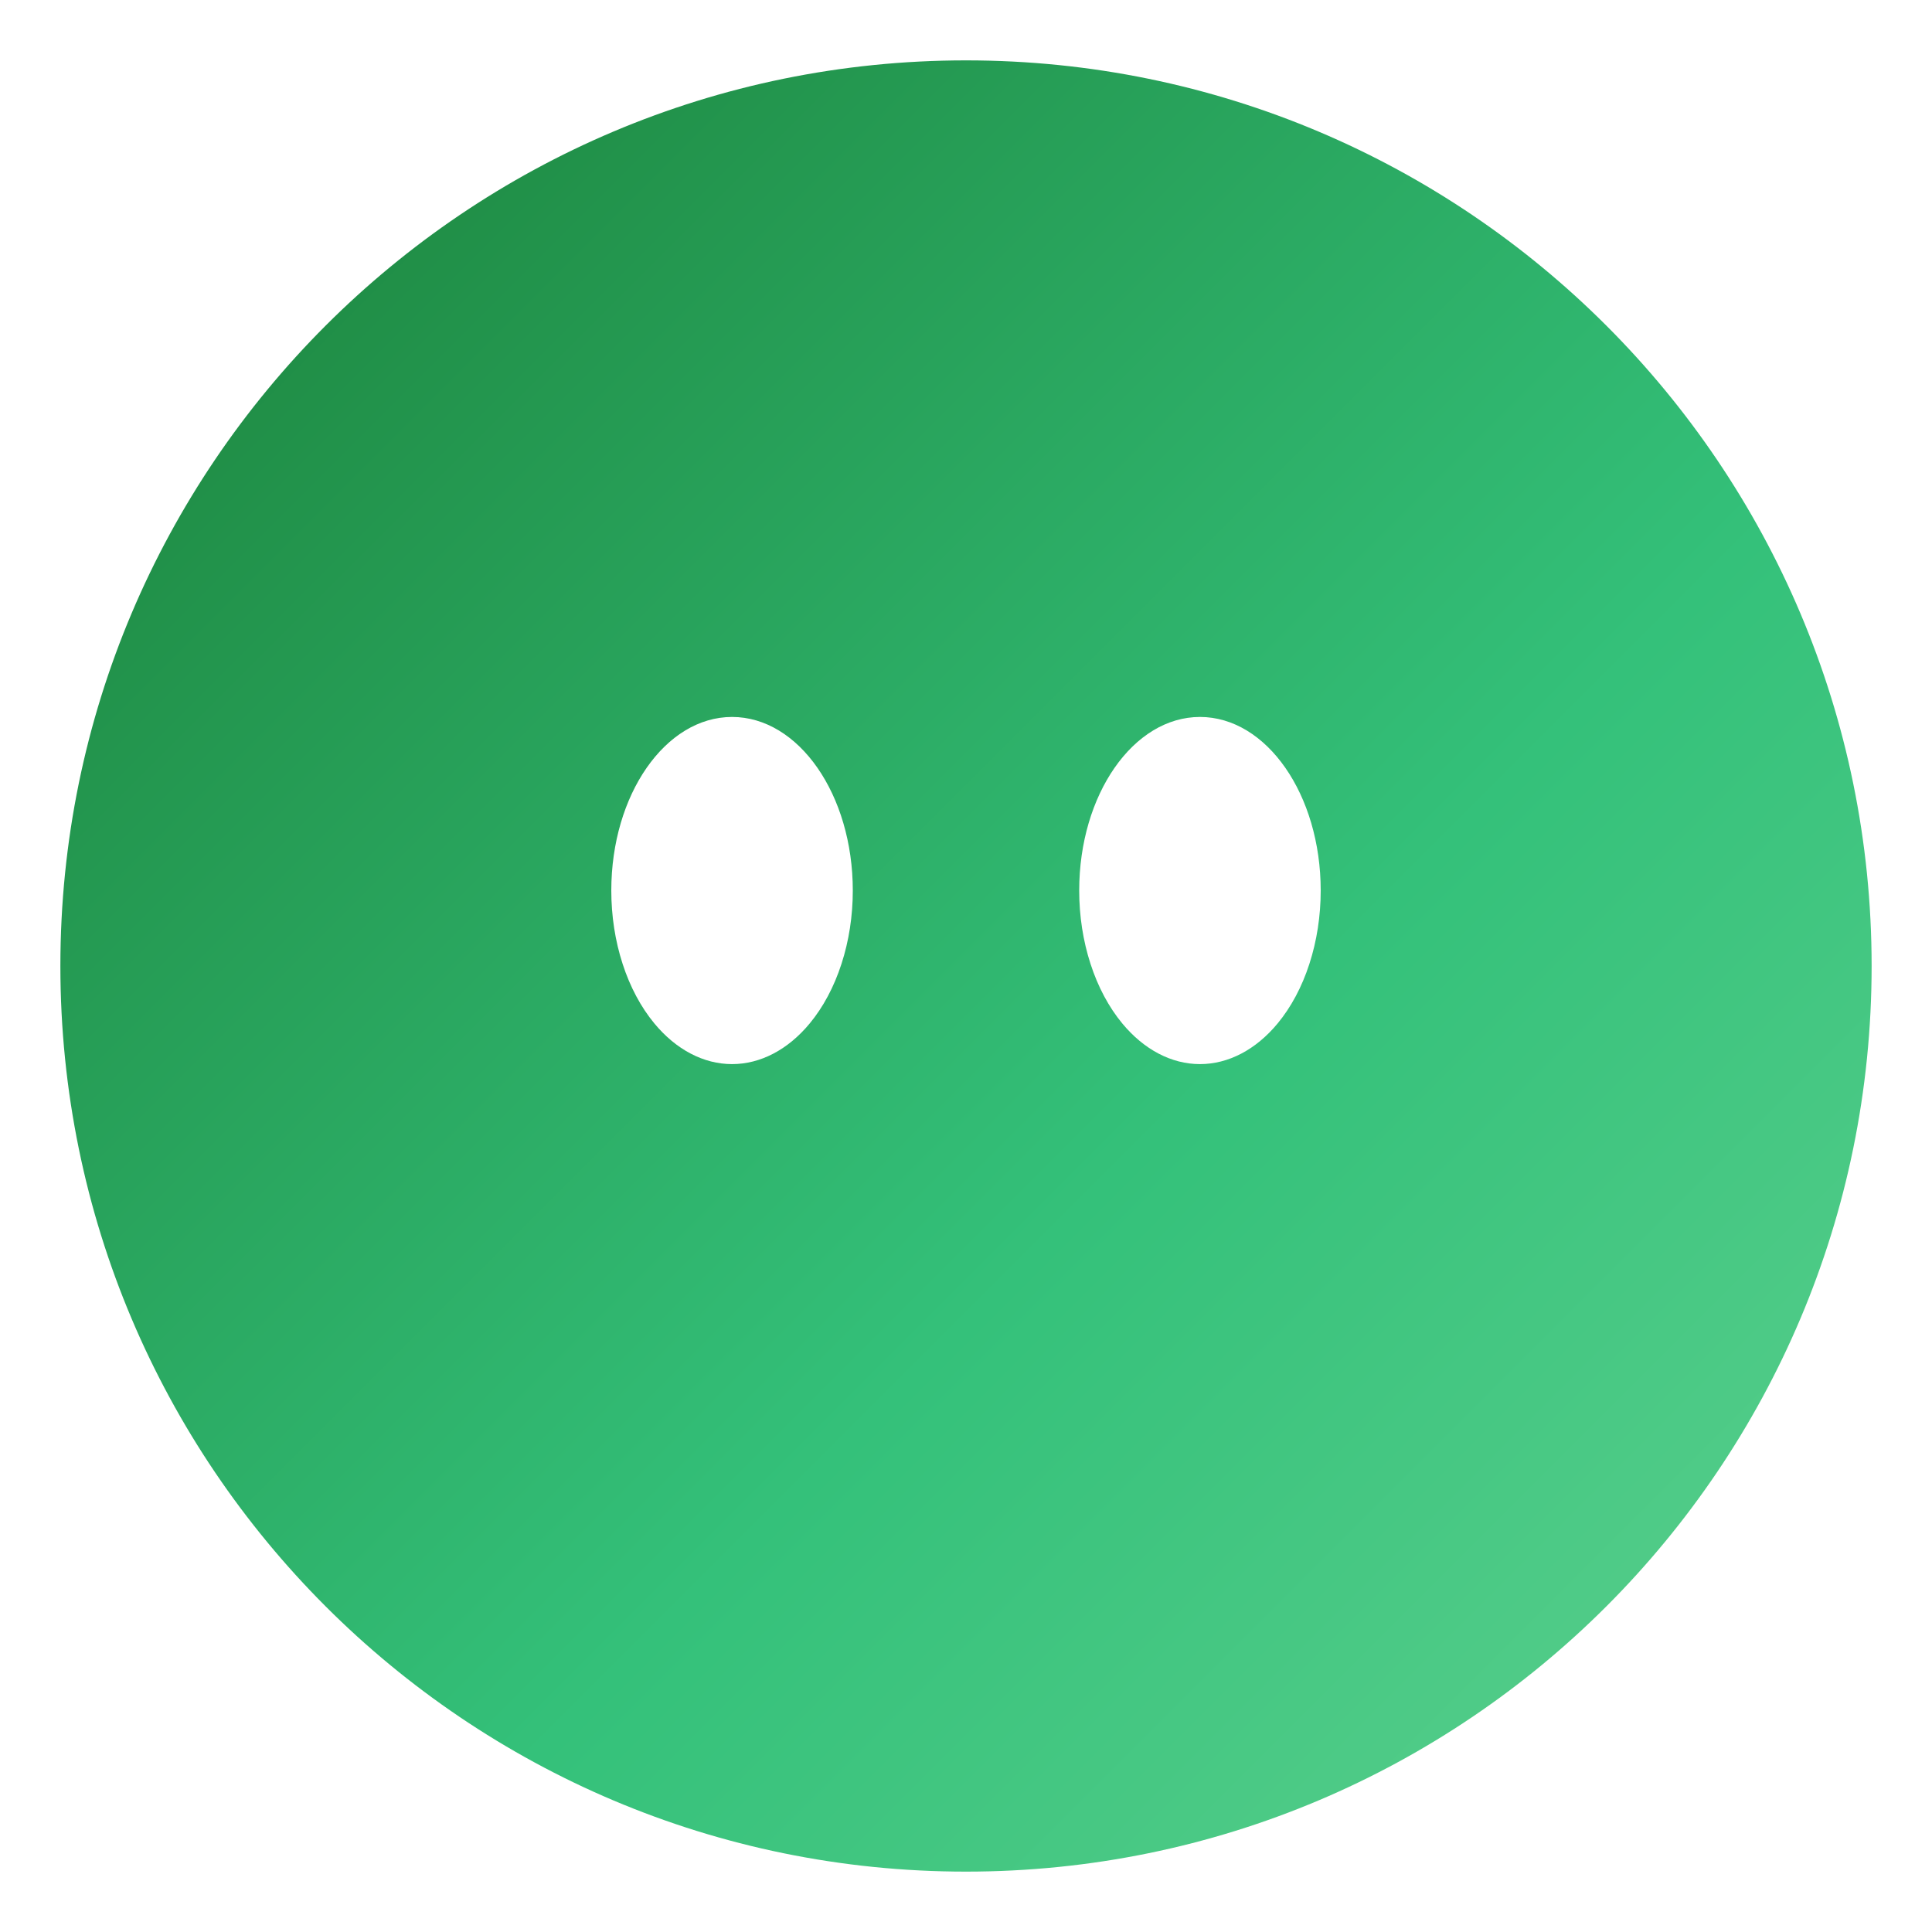
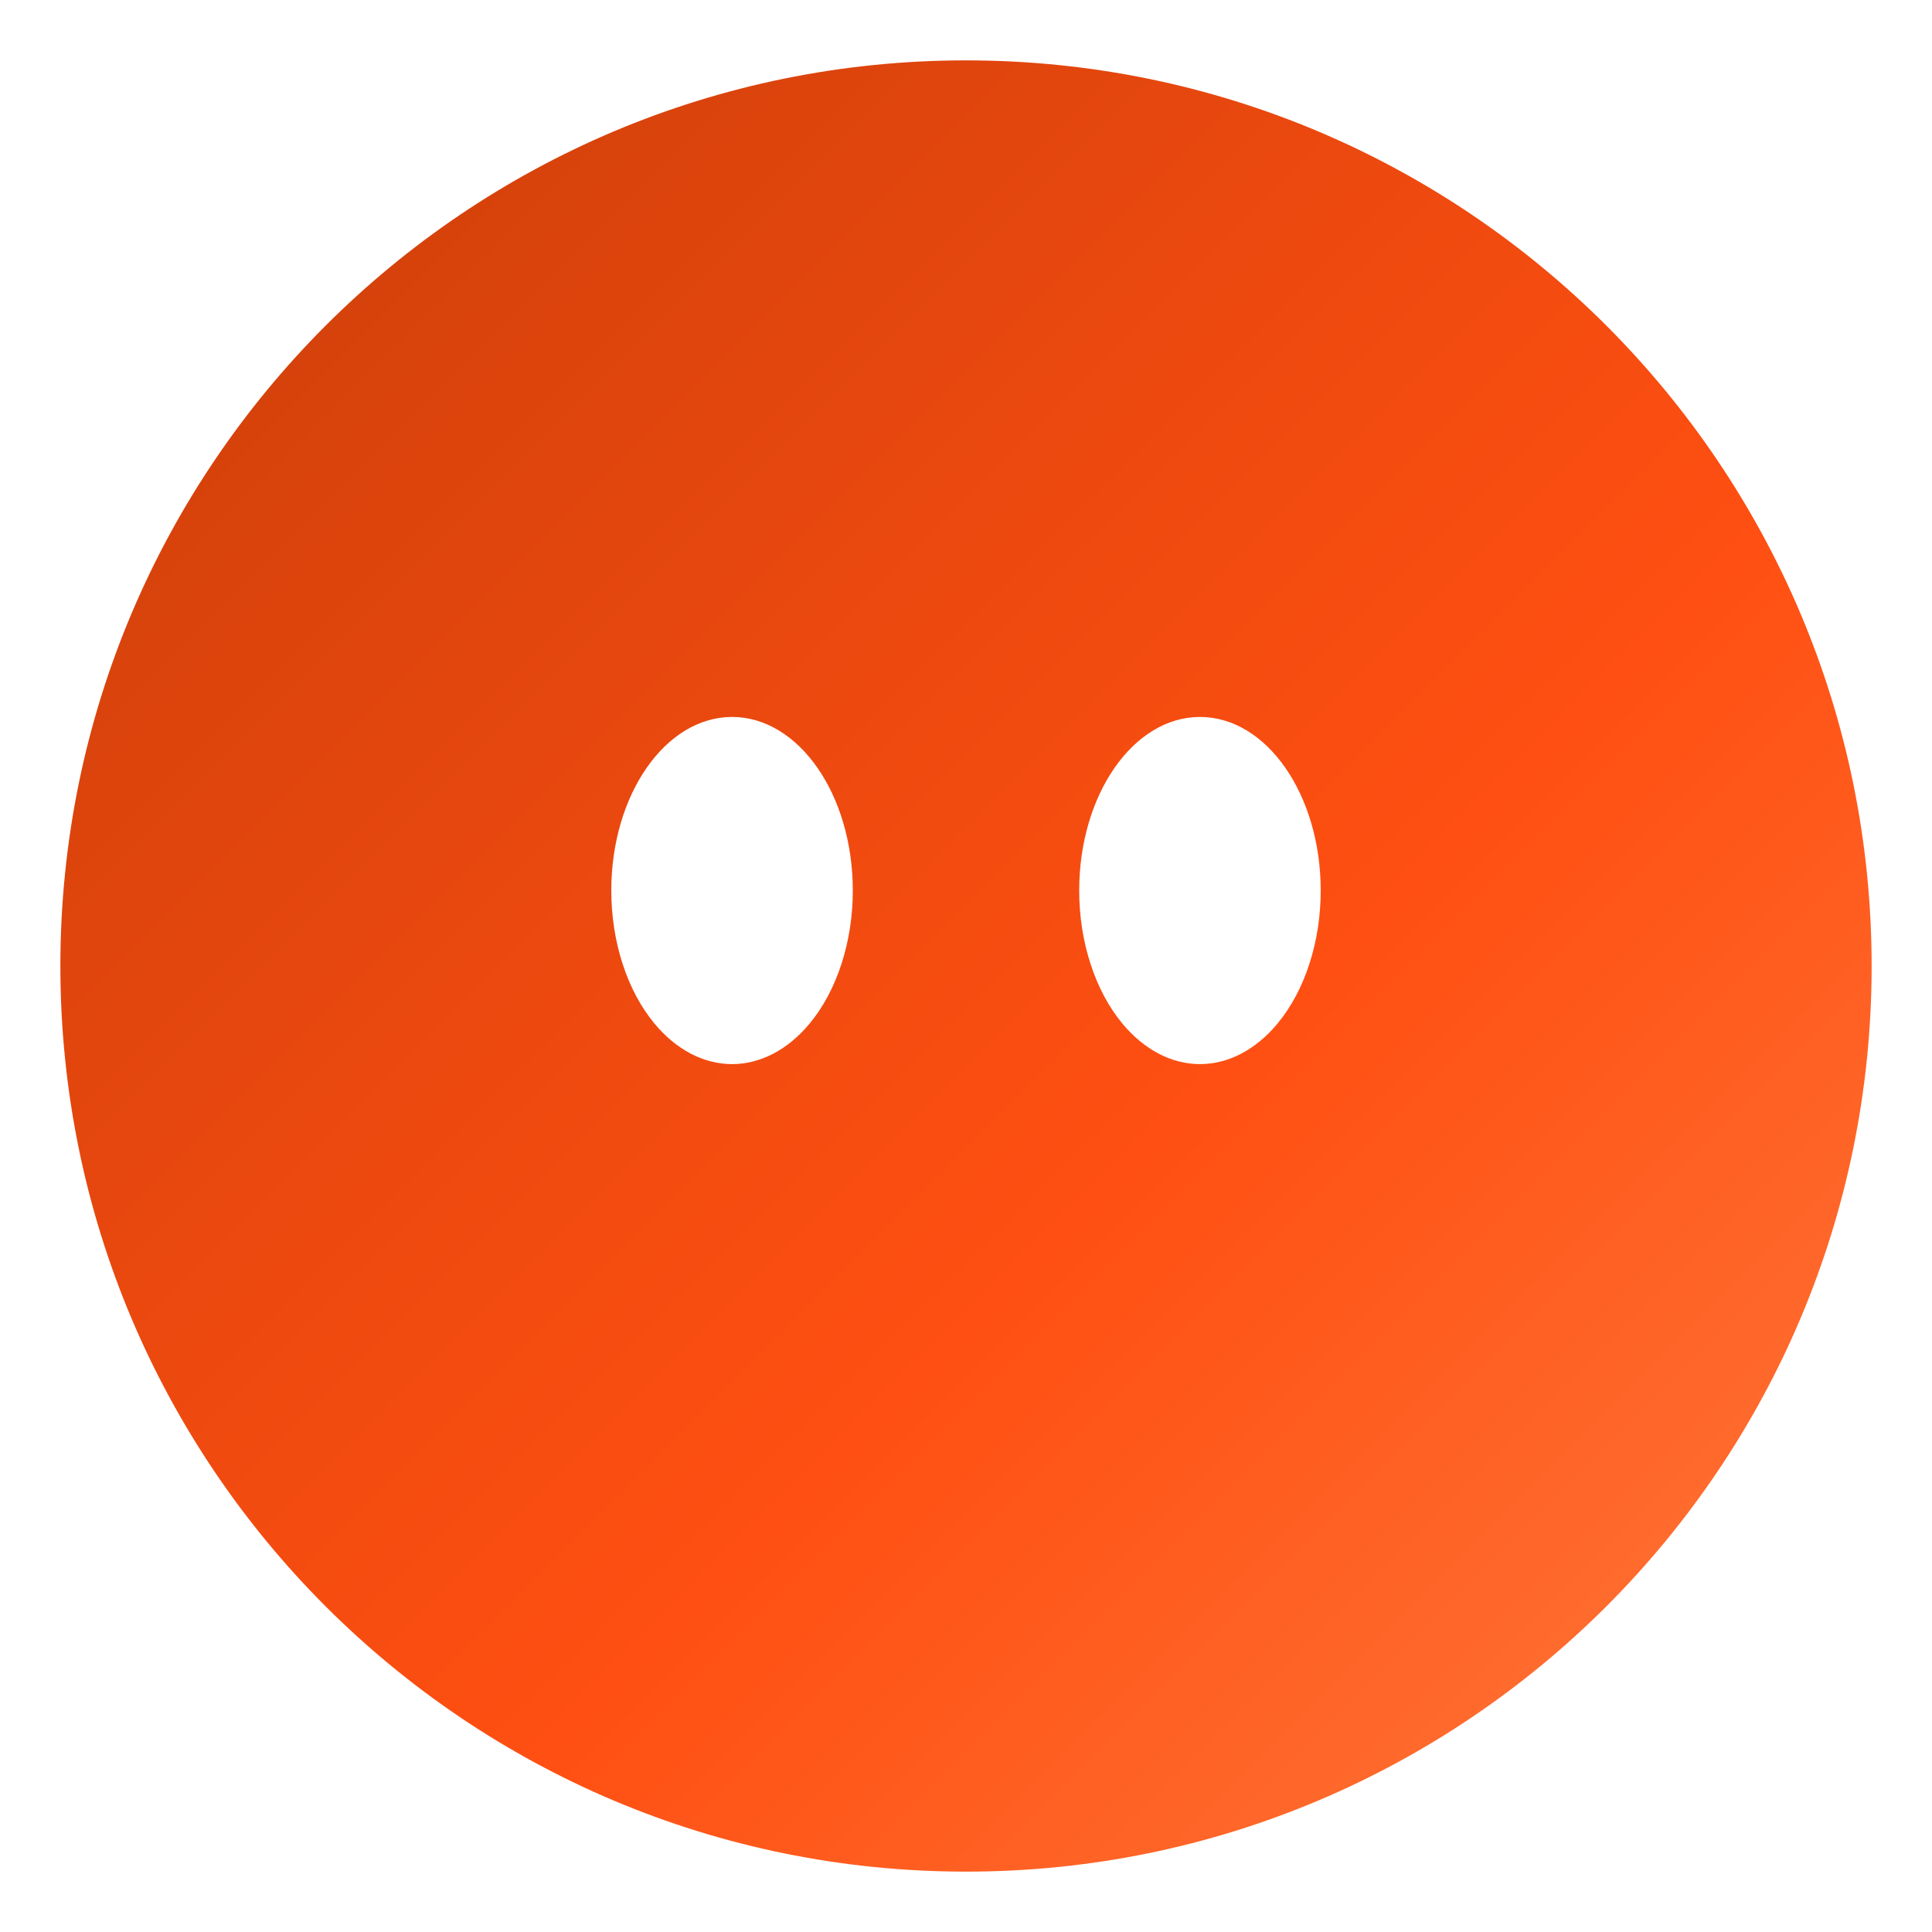
<svg xmlns="http://www.w3.org/2000/svg" width="512" height="512" role="img" aria-label="Dot, the Kanvas One mascot, in green" viewBox="0 0 512 512">
  <defs>
    <linearGradient id="g" x1="0" y1="0" x2="1" y2="1">
-       <stop offset="0" stop-color="#1a7f37" />
-       <stop offset=".6" stop-color="#34c17a" />
-       <stop offset="1" stop-color="#5fd18f" />
+       <stop offset="0" stop-color="#c93e09" />
+       <stop offset=".6" stop-color="#ff4f12" />
+       <stop offset="1" stop-color="#ff7a3d" />
    </linearGradient>
  </defs>
  <path fill="url(#g)" fill-rule="evenodd" d="M16 256 a240 240 0 1 0 480 0 a240 240 0 1 0 -480 0 Z M162.00 236.00 C162.00 210.59 176.33 190.00 194.00 190.00 C211.67 190.00 226.00 210.59 226.00 236.00 C226.00 242.72 224.98 249.35 223.00 255.44 C221.03 261.53 218.15 266.92 214.57 271.24 C208.81 278.19 201.52 282.00 194.00 282.00 C186.48 282.00 179.19 278.19 173.43 271.24 C169.85 266.92 166.97 261.53 165.00 255.44 C163.02 249.35 162.00 242.72 162.00 236.00 Z M286.00 236.00 C286.00 210.59 300.33 190.00 318.00 190.00 C335.67 190.00 350.00 210.59 350.00 236.00 C350.00 242.72 348.98 249.35 347.00 255.44 C345.03 261.53 342.15 266.92 338.57 271.24 C332.81 278.19 325.52 282.00 318.00 282.00 C310.48 282.00 303.19 278.19 297.43 271.24 C293.85 266.92 290.97 261.53 289.00 255.44 C287.02 249.35 286.00 242.72 286.00 236.00 Z">
    <animate attributeName="d" dur="5s" repeatCount="indefinite" calcMode="spline" keyTimes="0;0.4;0.46;0.94;1" keySplines="0 0 1 1;0.45 0 0.55 1;0 0 1 1;0.45 0 0.55 1" values="M16 256 a240 240 0 1 0 480 0 a240 240 0 1 0 -480 0 Z M162.00 236.00 C162.00 210.59 176.33 190.00 194.00 190.00 C211.67 190.00 226.00 210.59 226.00 236.00 C226.00 242.72 224.98 249.35 223.00 255.44 C221.03 261.53 218.15 266.92 214.57 271.24 C208.81 278.19 201.52 282.00 194.00 282.00 C186.48 282.00 179.19 278.19 173.43 271.24 C169.85 266.92 166.97 261.53 165.00 255.44 C163.02 249.35 162.00 242.72 162.00 236.00 Z M286.00 236.00 C286.00 210.59 300.33 190.00 318.00 190.00 C335.67 190.00 350.00 210.59 350.00 236.00 C350.00 242.72 348.98 249.35 347.00 255.44 C345.03 261.53 342.15 266.92 338.57 271.24 C332.81 278.19 325.52 282.00 318.00 282.00 C310.48 282.00 303.19 278.19 297.43 271.24 C293.85 266.92 290.97 261.53 289.00 255.44 C287.02 249.35 286.00 242.72 286.00 236.00 Z;M16 256 a240 240 0 1 0 480 0 a240 240 0 1 0 -480 0 Z M162.00 236.00 C162.00 210.59 176.33 190.00 194.00 190.00 C211.67 190.00 226.00 210.59 226.00 236.00 C226.00 242.72 224.98 249.35 223.00 255.44 C221.03 261.53 218.15 266.92 214.57 271.24 C208.81 278.19 201.52 282.00 194.00 282.00 C186.48 282.00 179.19 278.19 173.43 271.24 C169.85 266.92 166.97 261.53 165.00 255.44 C163.02 249.35 162.00 242.72 162.00 236.00 Z M286.00 236.00 C286.00 210.59 300.33 190.00 318.00 190.00 C335.67 190.00 350.00 210.59 350.00 236.00 C350.00 242.72 348.98 249.35 347.00 255.44 C345.03 261.53 342.15 266.92 338.57 271.24 C332.81 278.19 325.52 282.00 318.00 282.00 C310.48 282.00 303.19 278.19 297.43 271.24 C293.85 266.92 290.97 261.53 289.00 255.44 C287.02 249.35 286.00 242.72 286.00 236.00 Z;M16 256 a240 240 0 1 0 480 0 a240 240 0 1 0 -480 0 Z M152.00 258.00 C152.00 234.80 170.80 216.00 194.00 216.00 C217.20 216.00 236.00 234.80 236.00 258.00 C236.00 264.63 230.63 270.00 224.00 270.00 C217.37 270.00 212.00 264.63 212.00 258.00 C212.00 248.06 203.94 240.00 194.00 240.00 C184.06 240.00 176.00 248.06 176.00 258.00 C176.00 264.63 170.63 270.00 164.00 270.00 C157.37 270.00 152.00 264.63 152.00 258.00 Z M276.00 258.00 C276.00 234.80 294.80 216.00 318.00 216.00 C341.20 216.00 360.00 234.80 360.00 258.00 C360.00 264.63 354.63 270.00 348.00 270.00 C341.37 270.00 336.00 264.63 336.00 258.00 C336.00 248.06 327.94 240.00 318.00 240.00 C308.06 240.00 300.00 248.06 300.00 258.00 C300.00 264.63 294.63 270.00 288.00 270.00 C281.37 270.00 276.00 264.63 276.00 258.00 Z;M16 256 a240 240 0 1 0 480 0 a240 240 0 1 0 -480 0 Z M152.00 258.00 C152.00 234.80 170.80 216.00 194.00 216.00 C217.20 216.00 236.00 234.80 236.00 258.00 C236.00 264.63 230.63 270.00 224.00 270.00 C217.37 270.00 212.00 264.63 212.00 258.00 C212.00 248.06 203.94 240.00 194.00 240.00 C184.06 240.00 176.00 248.06 176.00 258.00 C176.00 264.63 170.63 270.00 164.00 270.00 C157.37 270.00 152.00 264.63 152.00 258.00 Z M276.00 258.00 C276.00 234.80 294.80 216.00 318.00 216.00 C341.20 216.00 360.00 234.80 360.00 258.00 C360.00 264.63 354.63 270.00 348.00 270.00 C341.37 270.00 336.00 264.63 336.00 258.00 C336.00 248.06 327.94 240.00 318.00 240.00 C308.06 240.00 300.00 248.06 300.00 258.00 C300.00 264.63 294.63 270.00 288.00 270.00 C281.37 270.00 276.00 264.63 276.00 258.00 Z;M16 256 a240 240 0 1 0 480 0 a240 240 0 1 0 -480 0 Z M162.00 236.00 C162.00 210.59 176.33 190.00 194.00 190.00 C211.67 190.00 226.00 210.59 226.00 236.00 C226.00 242.72 224.98 249.35 223.00 255.44 C221.03 261.53 218.15 266.92 214.57 271.24 C208.81 278.19 201.52 282.00 194.00 282.00 C186.48 282.00 179.19 278.19 173.43 271.24 C169.85 266.92 166.97 261.53 165.00 255.44 C163.02 249.35 162.00 242.72 162.00 236.00 Z M286.00 236.00 C286.00 210.59 300.33 190.00 318.00 190.00 C335.67 190.00 350.00 210.59 350.00 236.00 C350.00 242.72 348.98 249.35 347.00 255.44 C345.03 261.53 342.15 266.92 338.57 271.24 C332.81 278.19 325.52 282.00 318.00 282.00 C310.48 282.00 303.19 278.19 297.43 271.24 C293.85 266.92 290.97 261.53 289.00 255.44 C287.02 249.35 286.00 242.72 286.00 236.00 Z" />
  </path>
</svg>
